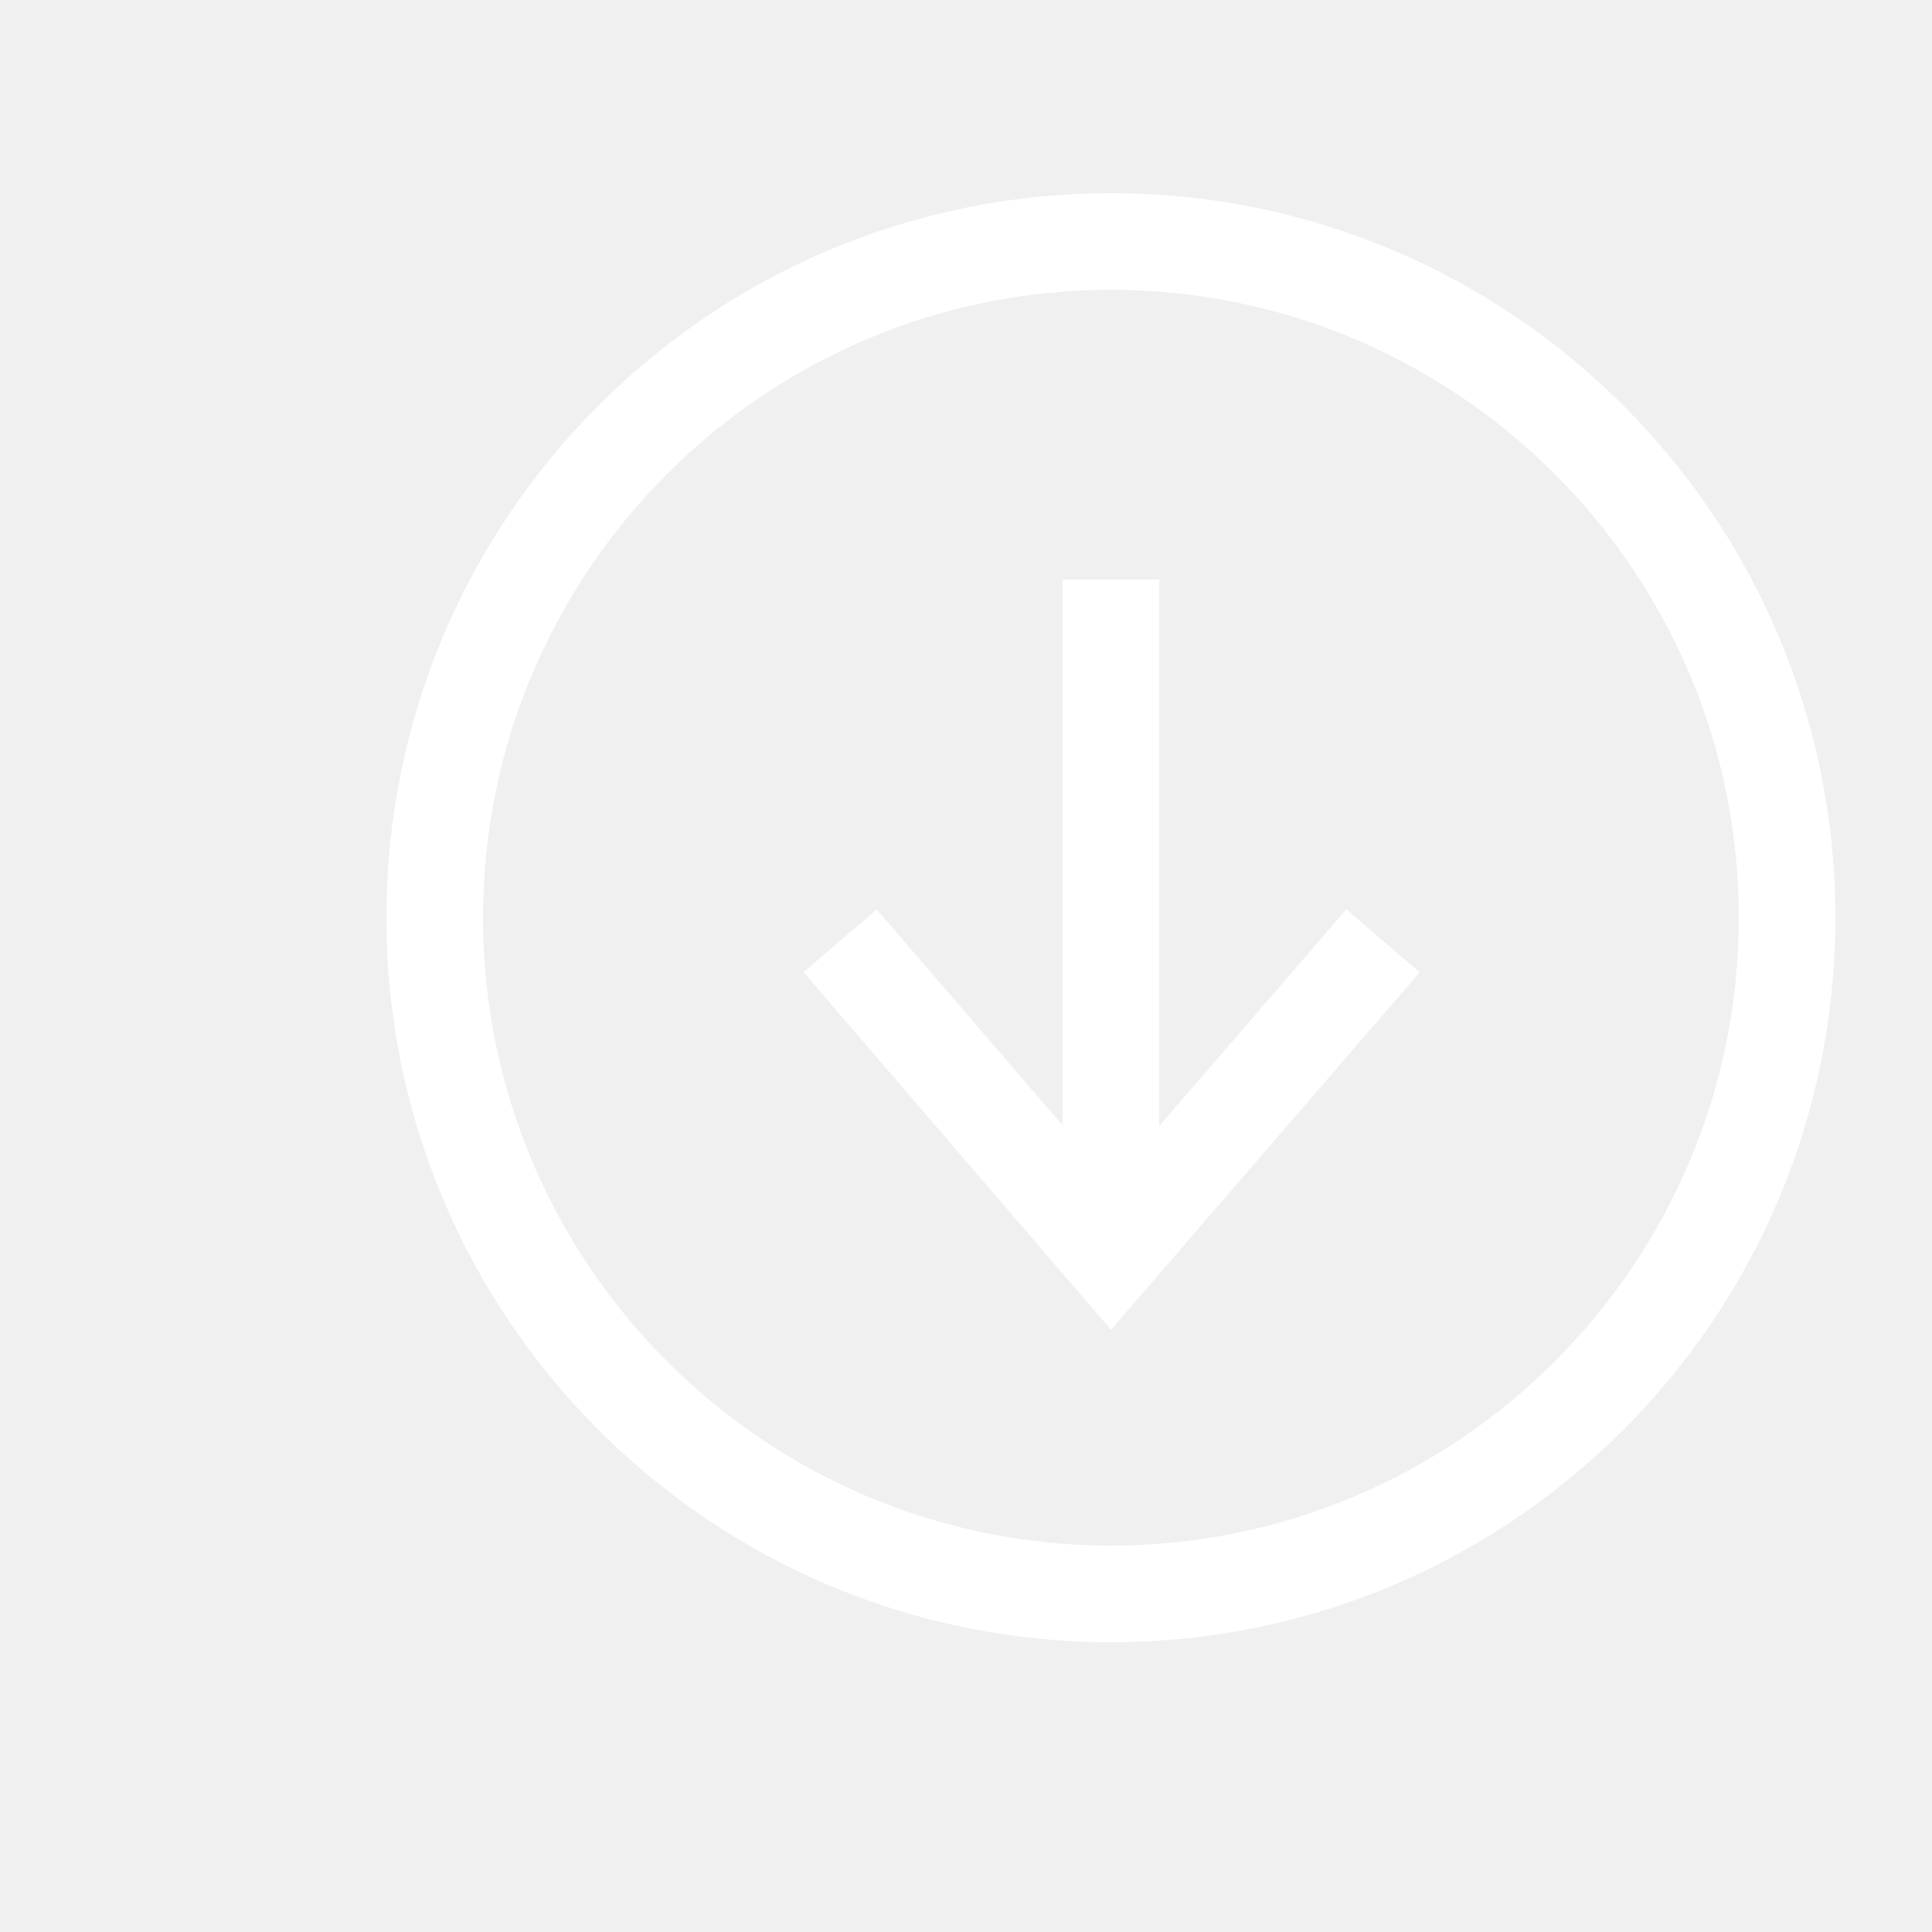
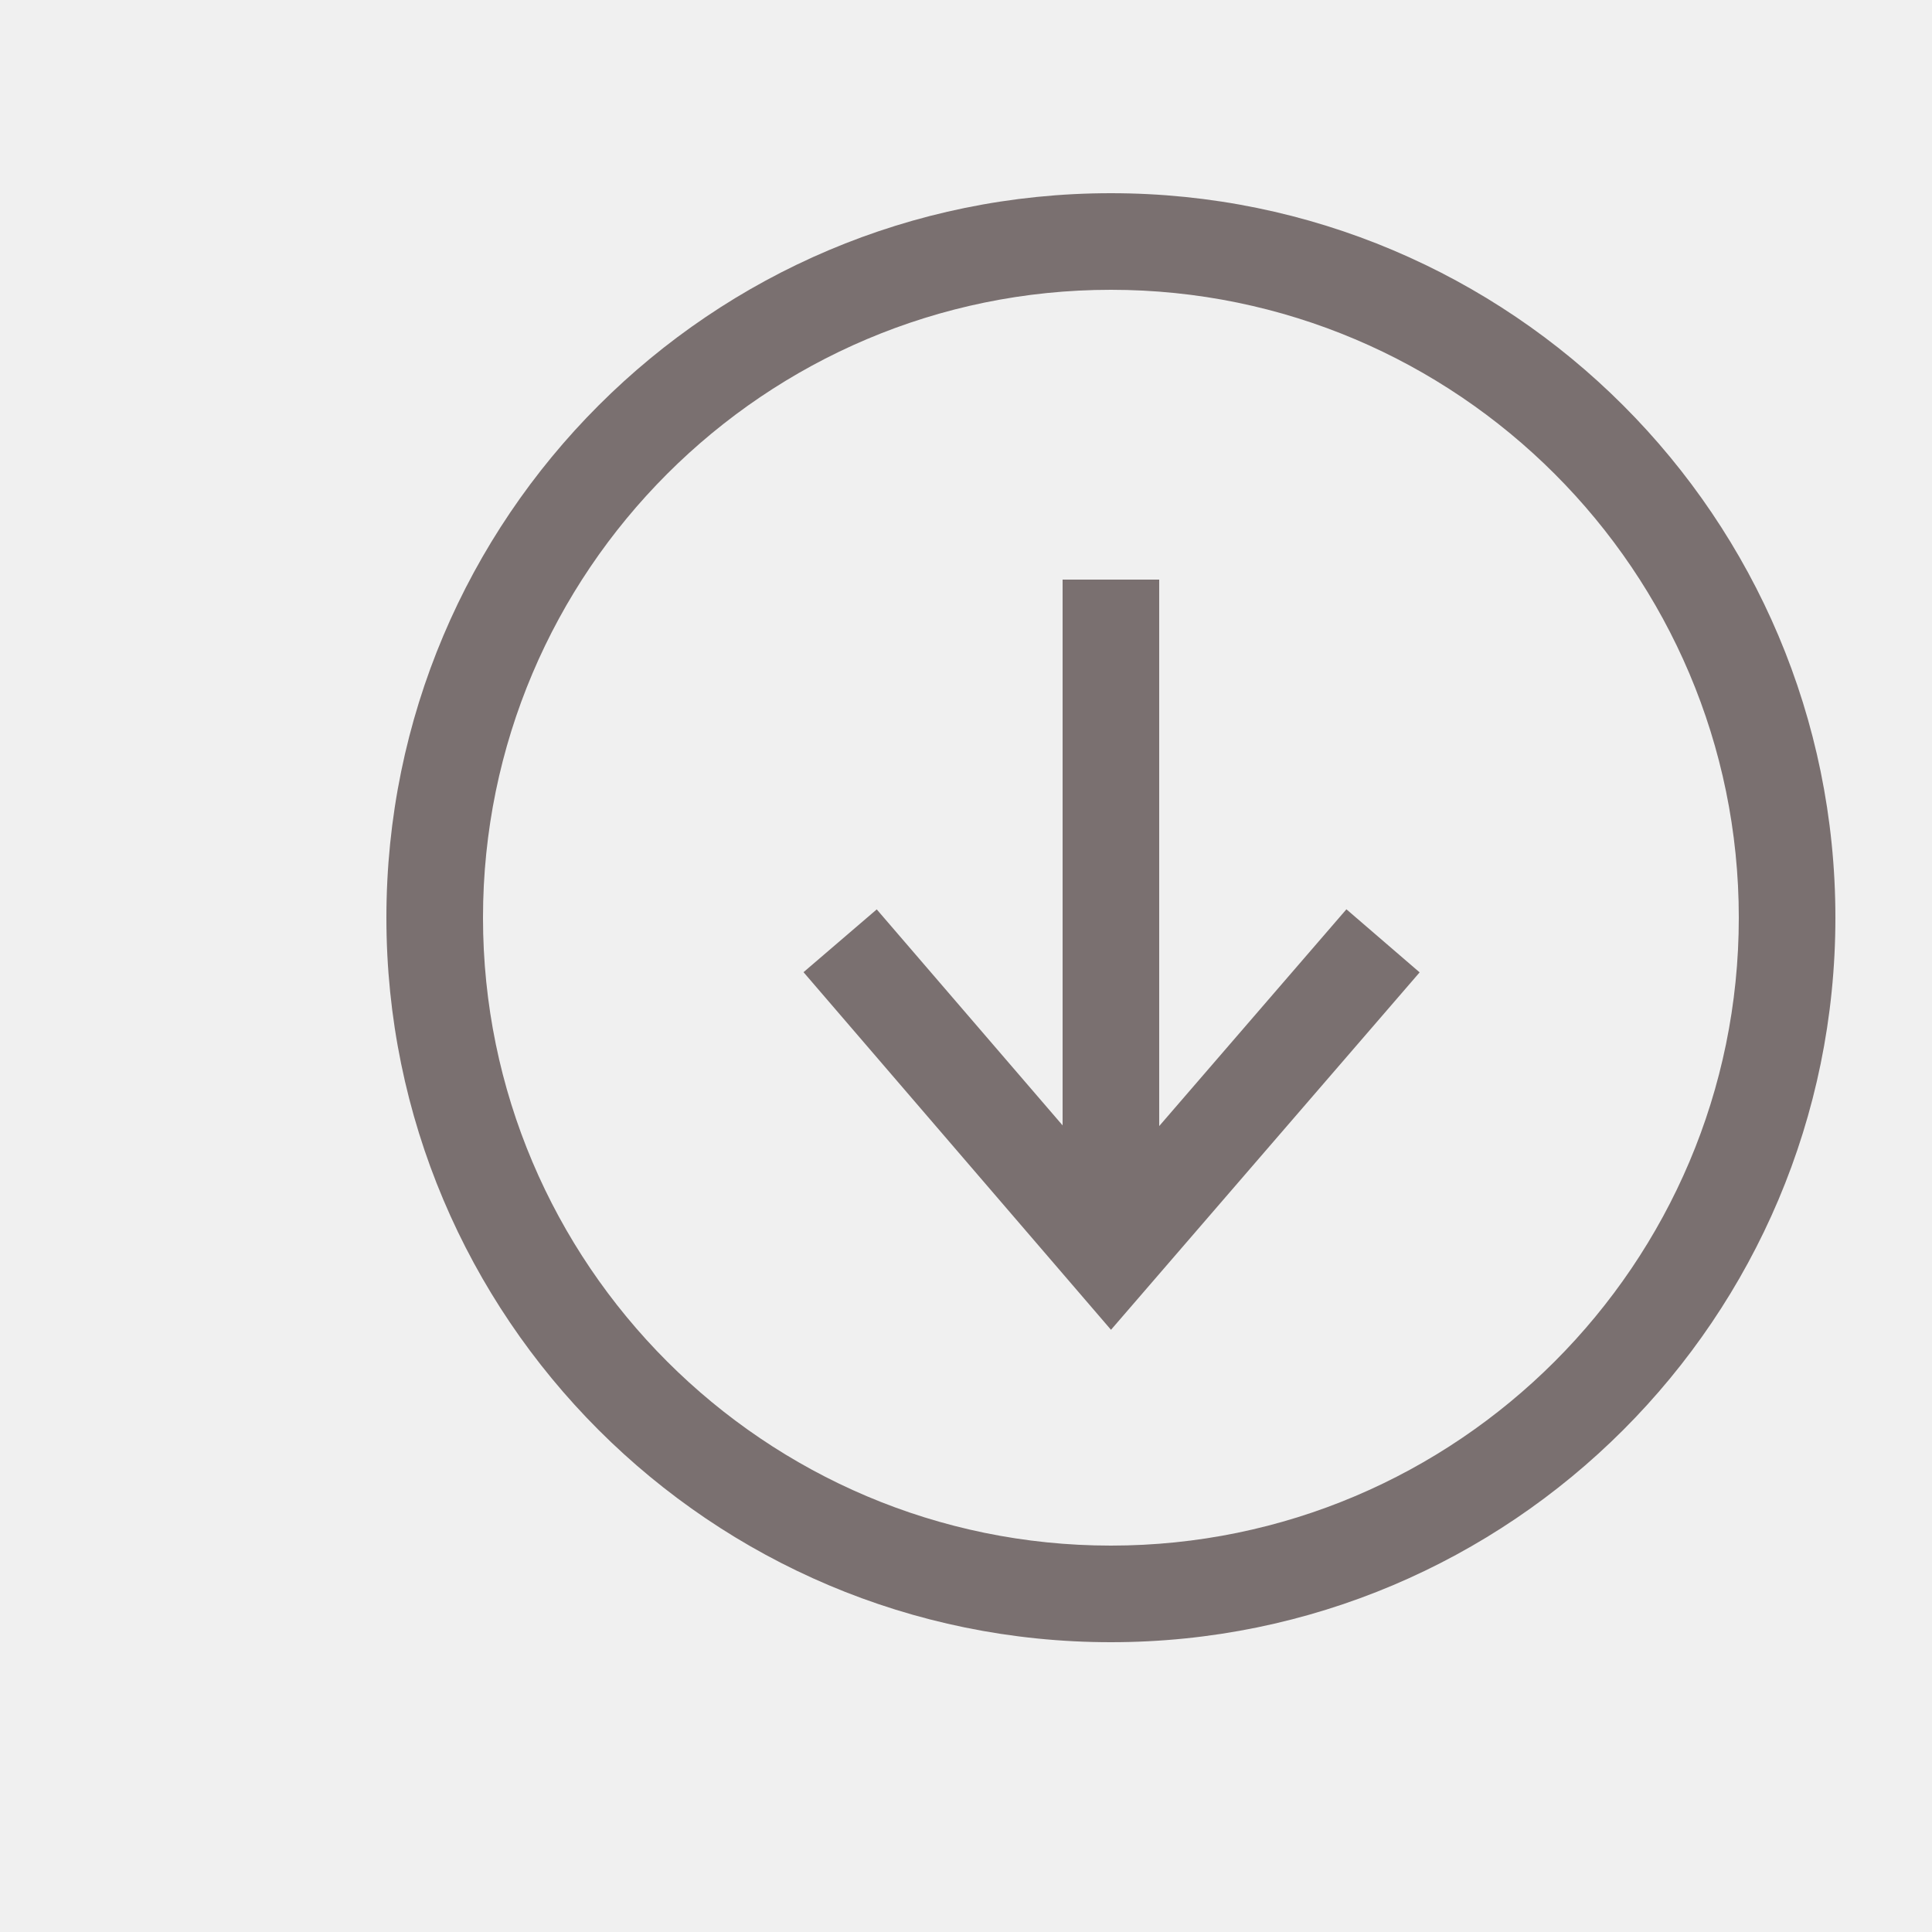
<svg xmlns="http://www.w3.org/2000/svg" viewBox="0 0 20 20">
-   <path d="M12 11.657V6h-1v5.65L9.076 9.414l-.758.65 3.183 3.702 3.195-3.7-.758-.653L12 11.657zM11.5 2C7.358 2 4 5.358 4 9.5c0 4.142 3.358 7.5 7.5 7.5 4.142 0 7.5-3.358 7.5-7.5C19 5.358 15.642 2 11.5 2zm0 14C7.916 16 5 13.084 5 9.5S7.916 3 11.5 3 18 5.916 18 9.5 15.084 16 11.5 16z" fill="#ffffff" fill-rule="evenodd" />
+   <path d="M12 11.657V6h-1v5.65L9.076 9.414l-.758.65 3.183 3.702 3.195-3.7-.758-.653L12 11.657zM11.5 2C7.358 2 4 5.358 4 9.5c0 4.142 3.358 7.5 7.5 7.5 4.142 0 7.5-3.358 7.5-7.5C19 5.358 15.642 2 11.5 2zm0 14C7.916 16 5 13.084 5 9.5S7.916 3 11.5 3 18 5.916 18 9.5 15.084 16 11.5 16z" fill="rgb(122, 112, 112)" fill-rule="evenodd" />
</svg>
